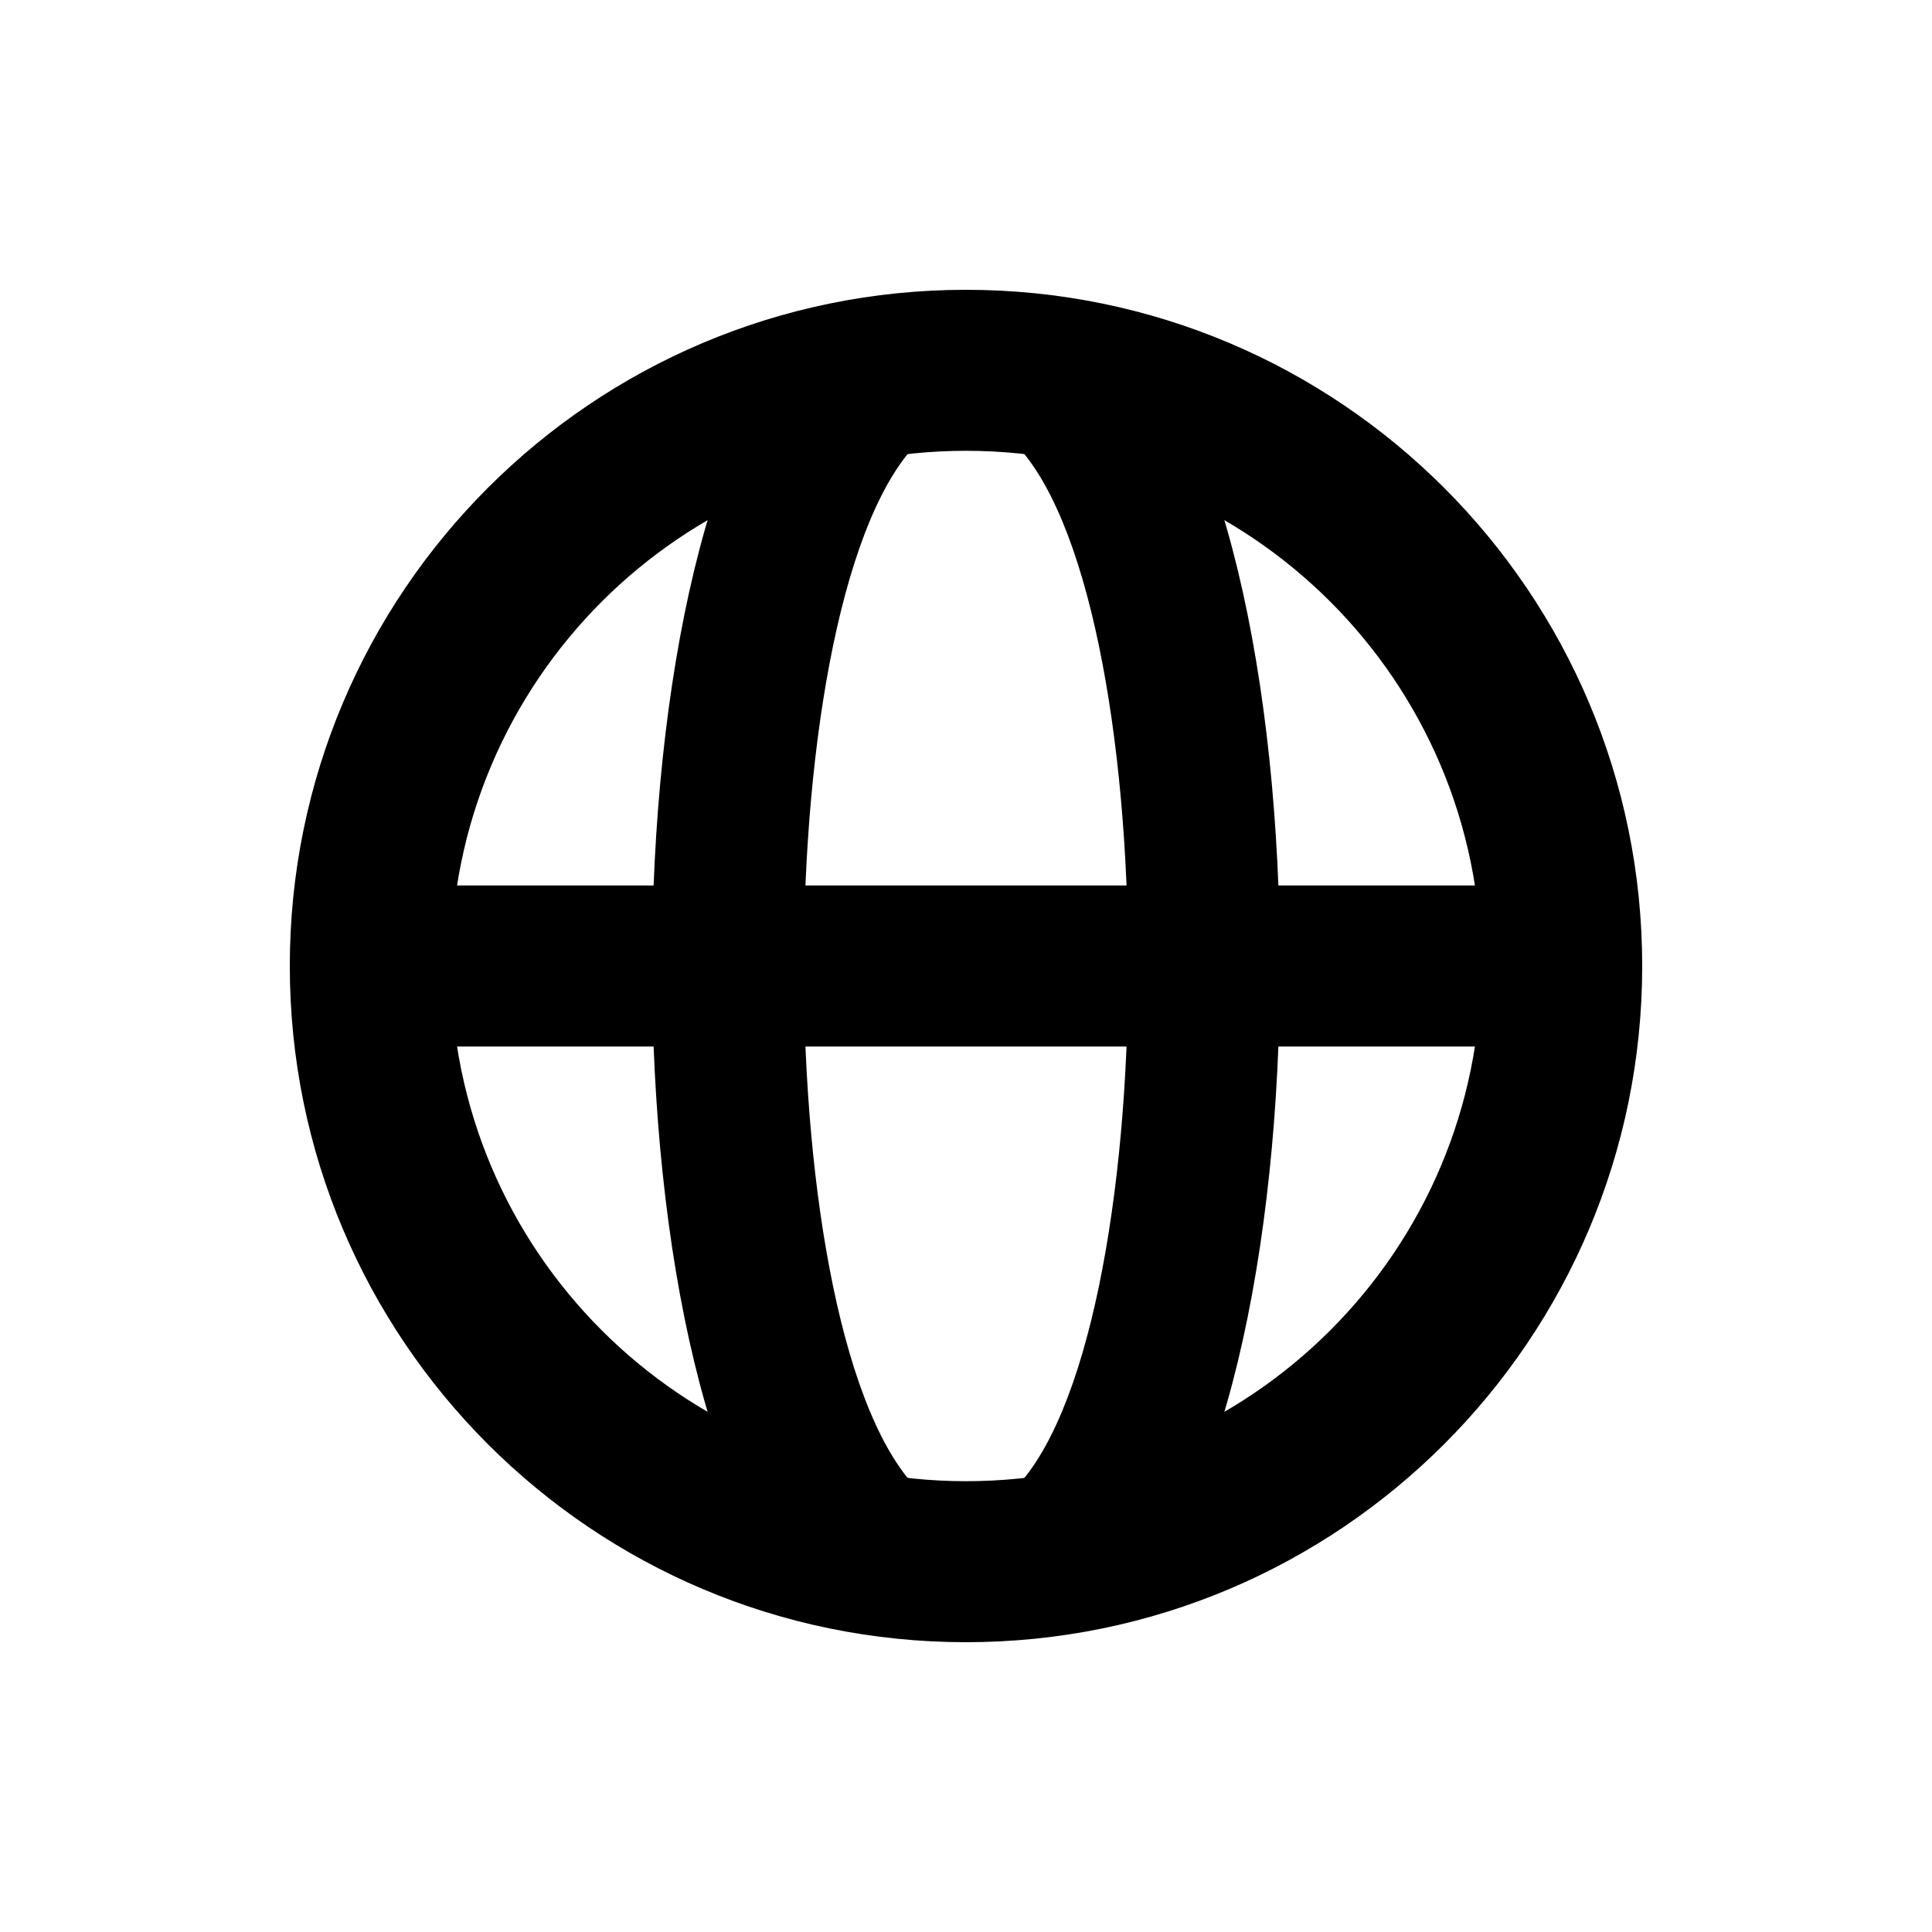
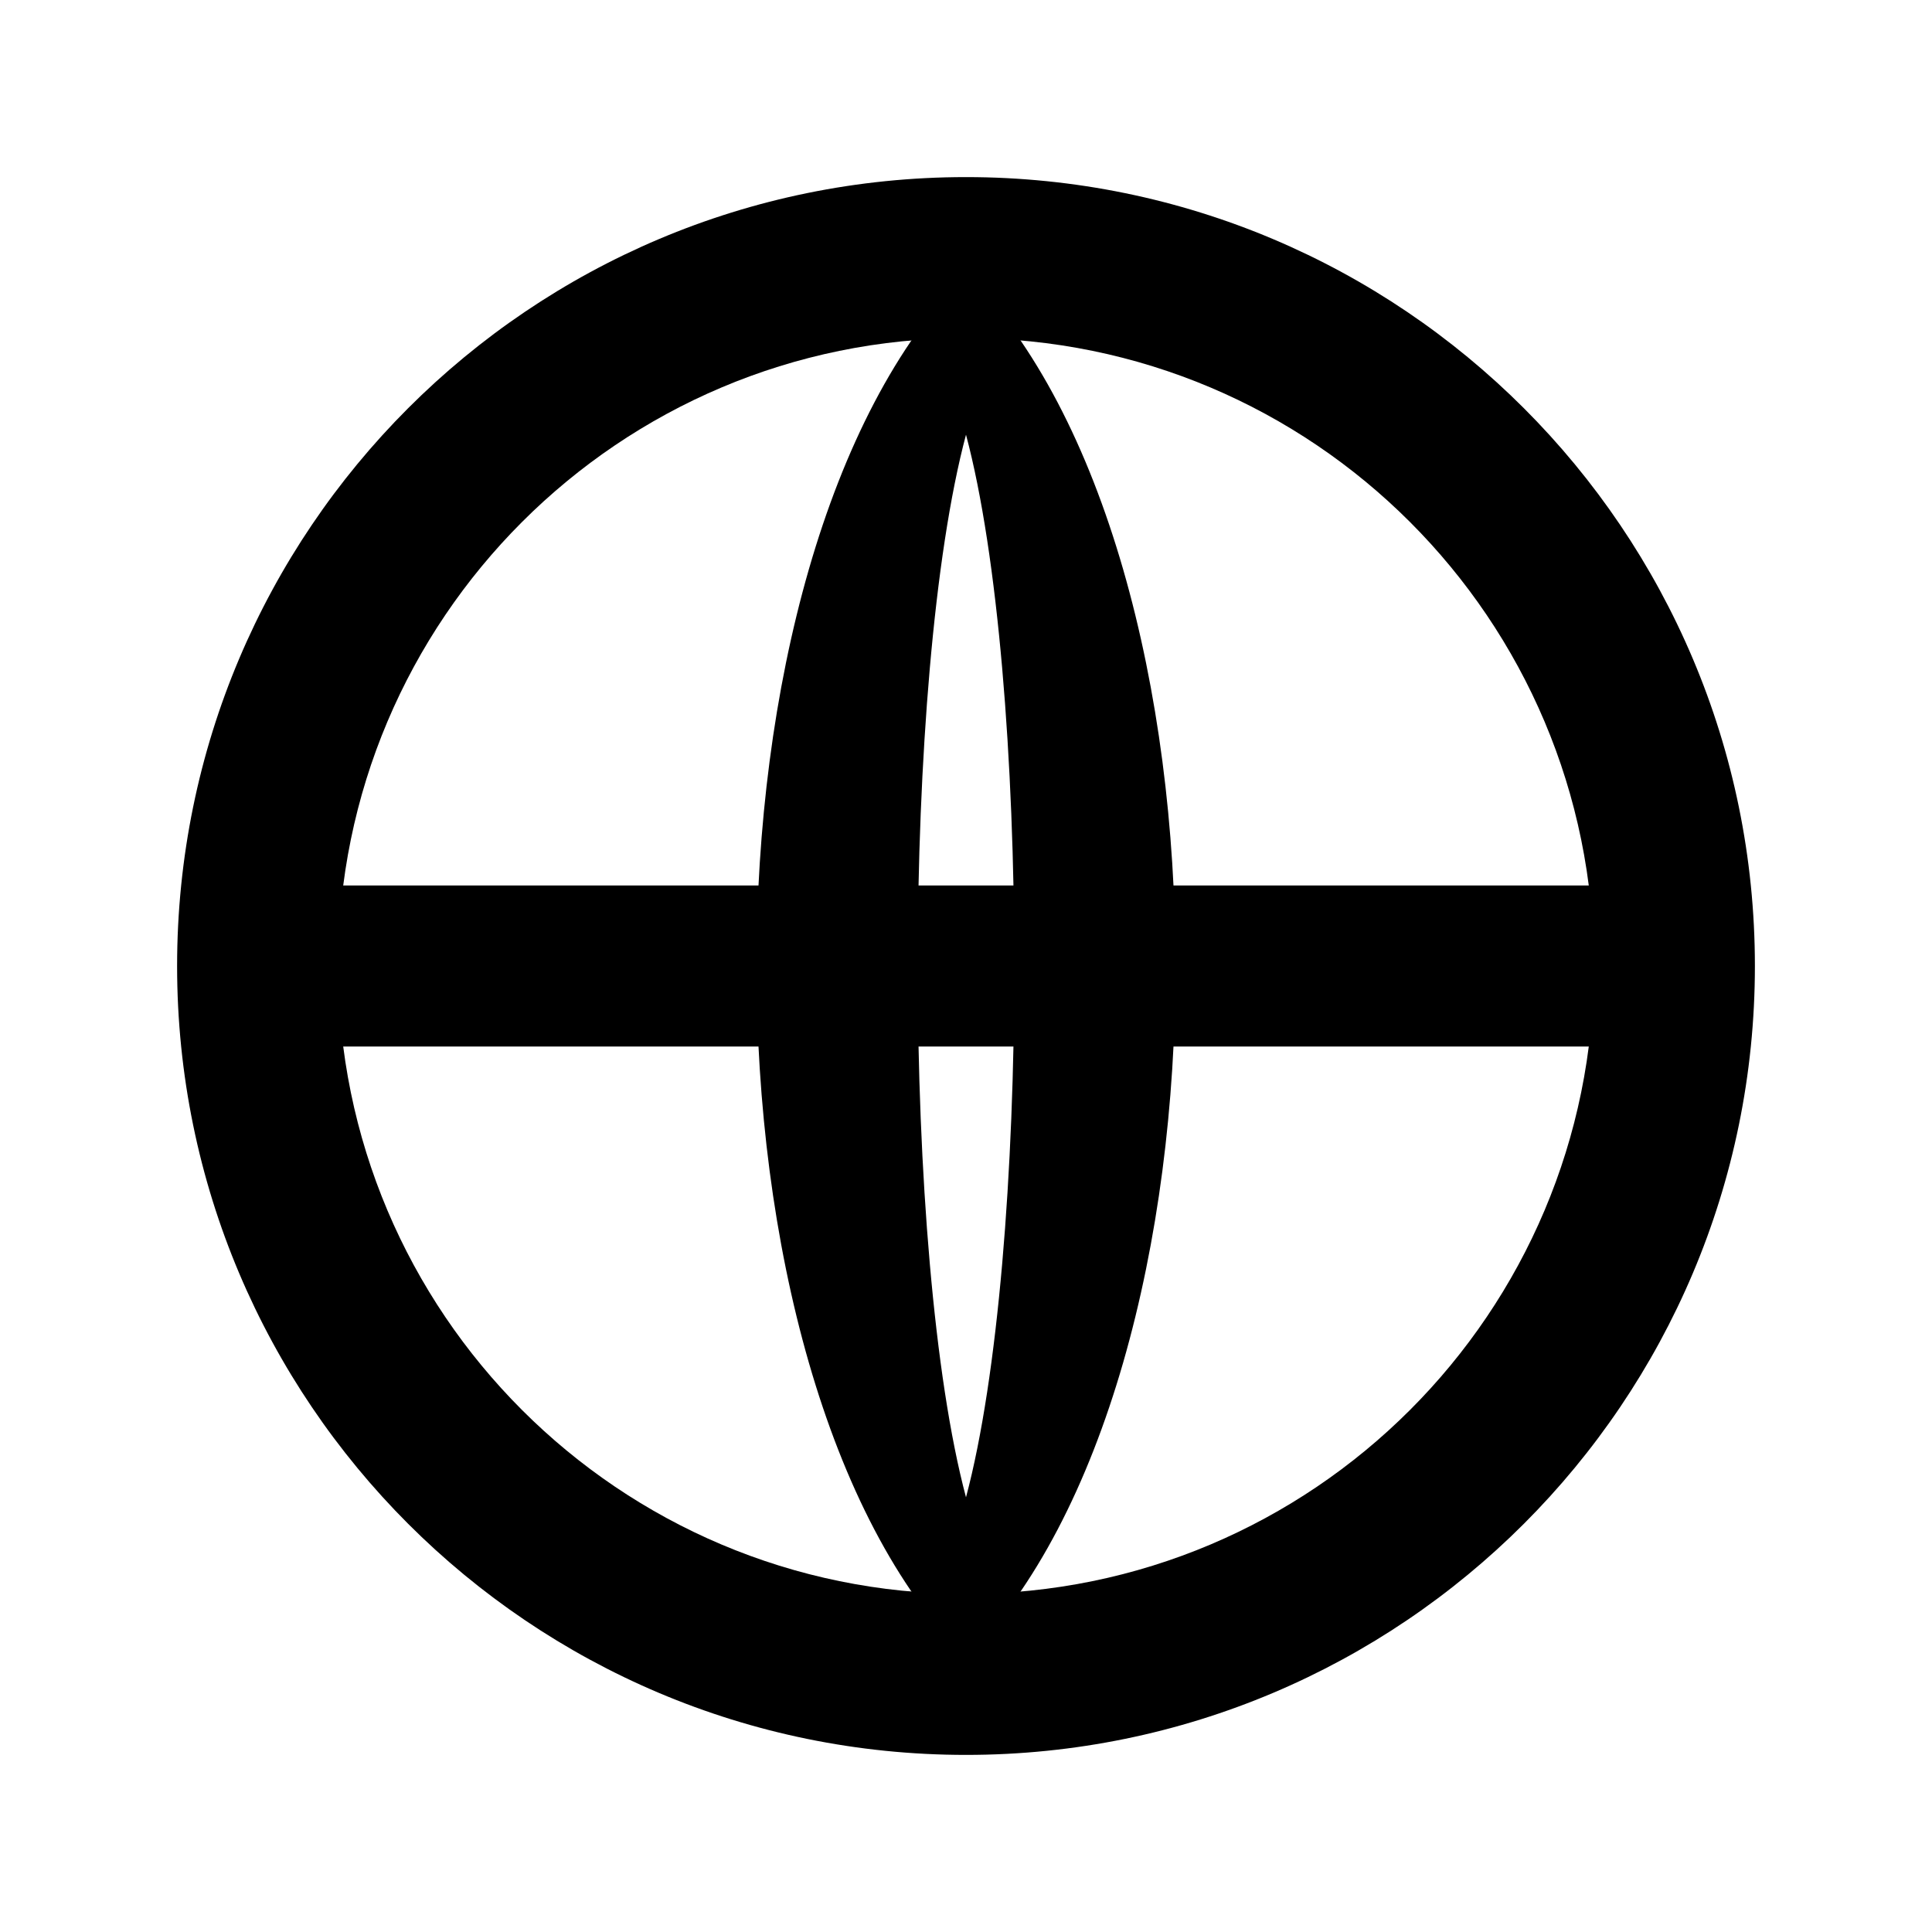
<svg xmlns="http://www.w3.org/2000/svg" width="24" height="24" viewBox="0 0 24 24">
-   <path d="M12 3.6a8.4 8.4 0 1 0 0 16.8 8.4 8.4 0 0 0 0-16.8Zm0 2a6.4 6.4 0 1 1 0 12.8 6.4 6.4 0 0 1 0-12.8Z" fill-rule="evenodd" />
-   <rect x="4.4" y="11" width="15.2" height="2" rx="1" />
-   <path d="M10.2 3.9C7.4 6.2 7.4 17.8 10.2 20.1a1 1 0 0 0 1.24-1.56C9.5 16.7 9.5 7.3 11.44 5.46a1 1 0 0 0-1.24-1.56Z" />
-   <path d="M13.8 3.9C16.6 6.2 16.6 17.8 13.8 20.1a1 1 0 0 1-1.24-1.56C14.5 16.7 14.5 7.3 12.56 5.46a1 1 0 0 1 1.24-1.56Z" />
+   <path fill-rule="evenodd" d="M2.2,12A9.8,9.8 0 1 0 21.8,12A9.8,9.8 0 1 0 2.2,12ZM4.2,12A7.8,7.8 0 1 1 19.8,12A7.8,7.8 0 1 1 4.2,12Z" />
+   <path d="M3.9,13L20.1,13L20.1,11L3.9,11ZM2.9,12A1,1 0 1 0 4.9,12A1,1 0 1 0 2.9,12ZM19.1,12A1,1 0 1 0 21.1,12A1,1 0 1 0 19.1,12Z" />
+   <path fill-rule="evenodd" d="M12 3.4C15.47 6.9 15.47 17.1 12 20.6C8.53 17.1 8.53 6.9 12 3.4ZM12 5.4C12.8 8.4 12.8 15.6 12 18.6C11.2 15.6 11.2 8.4 12 5.4Z" />
</svg>
